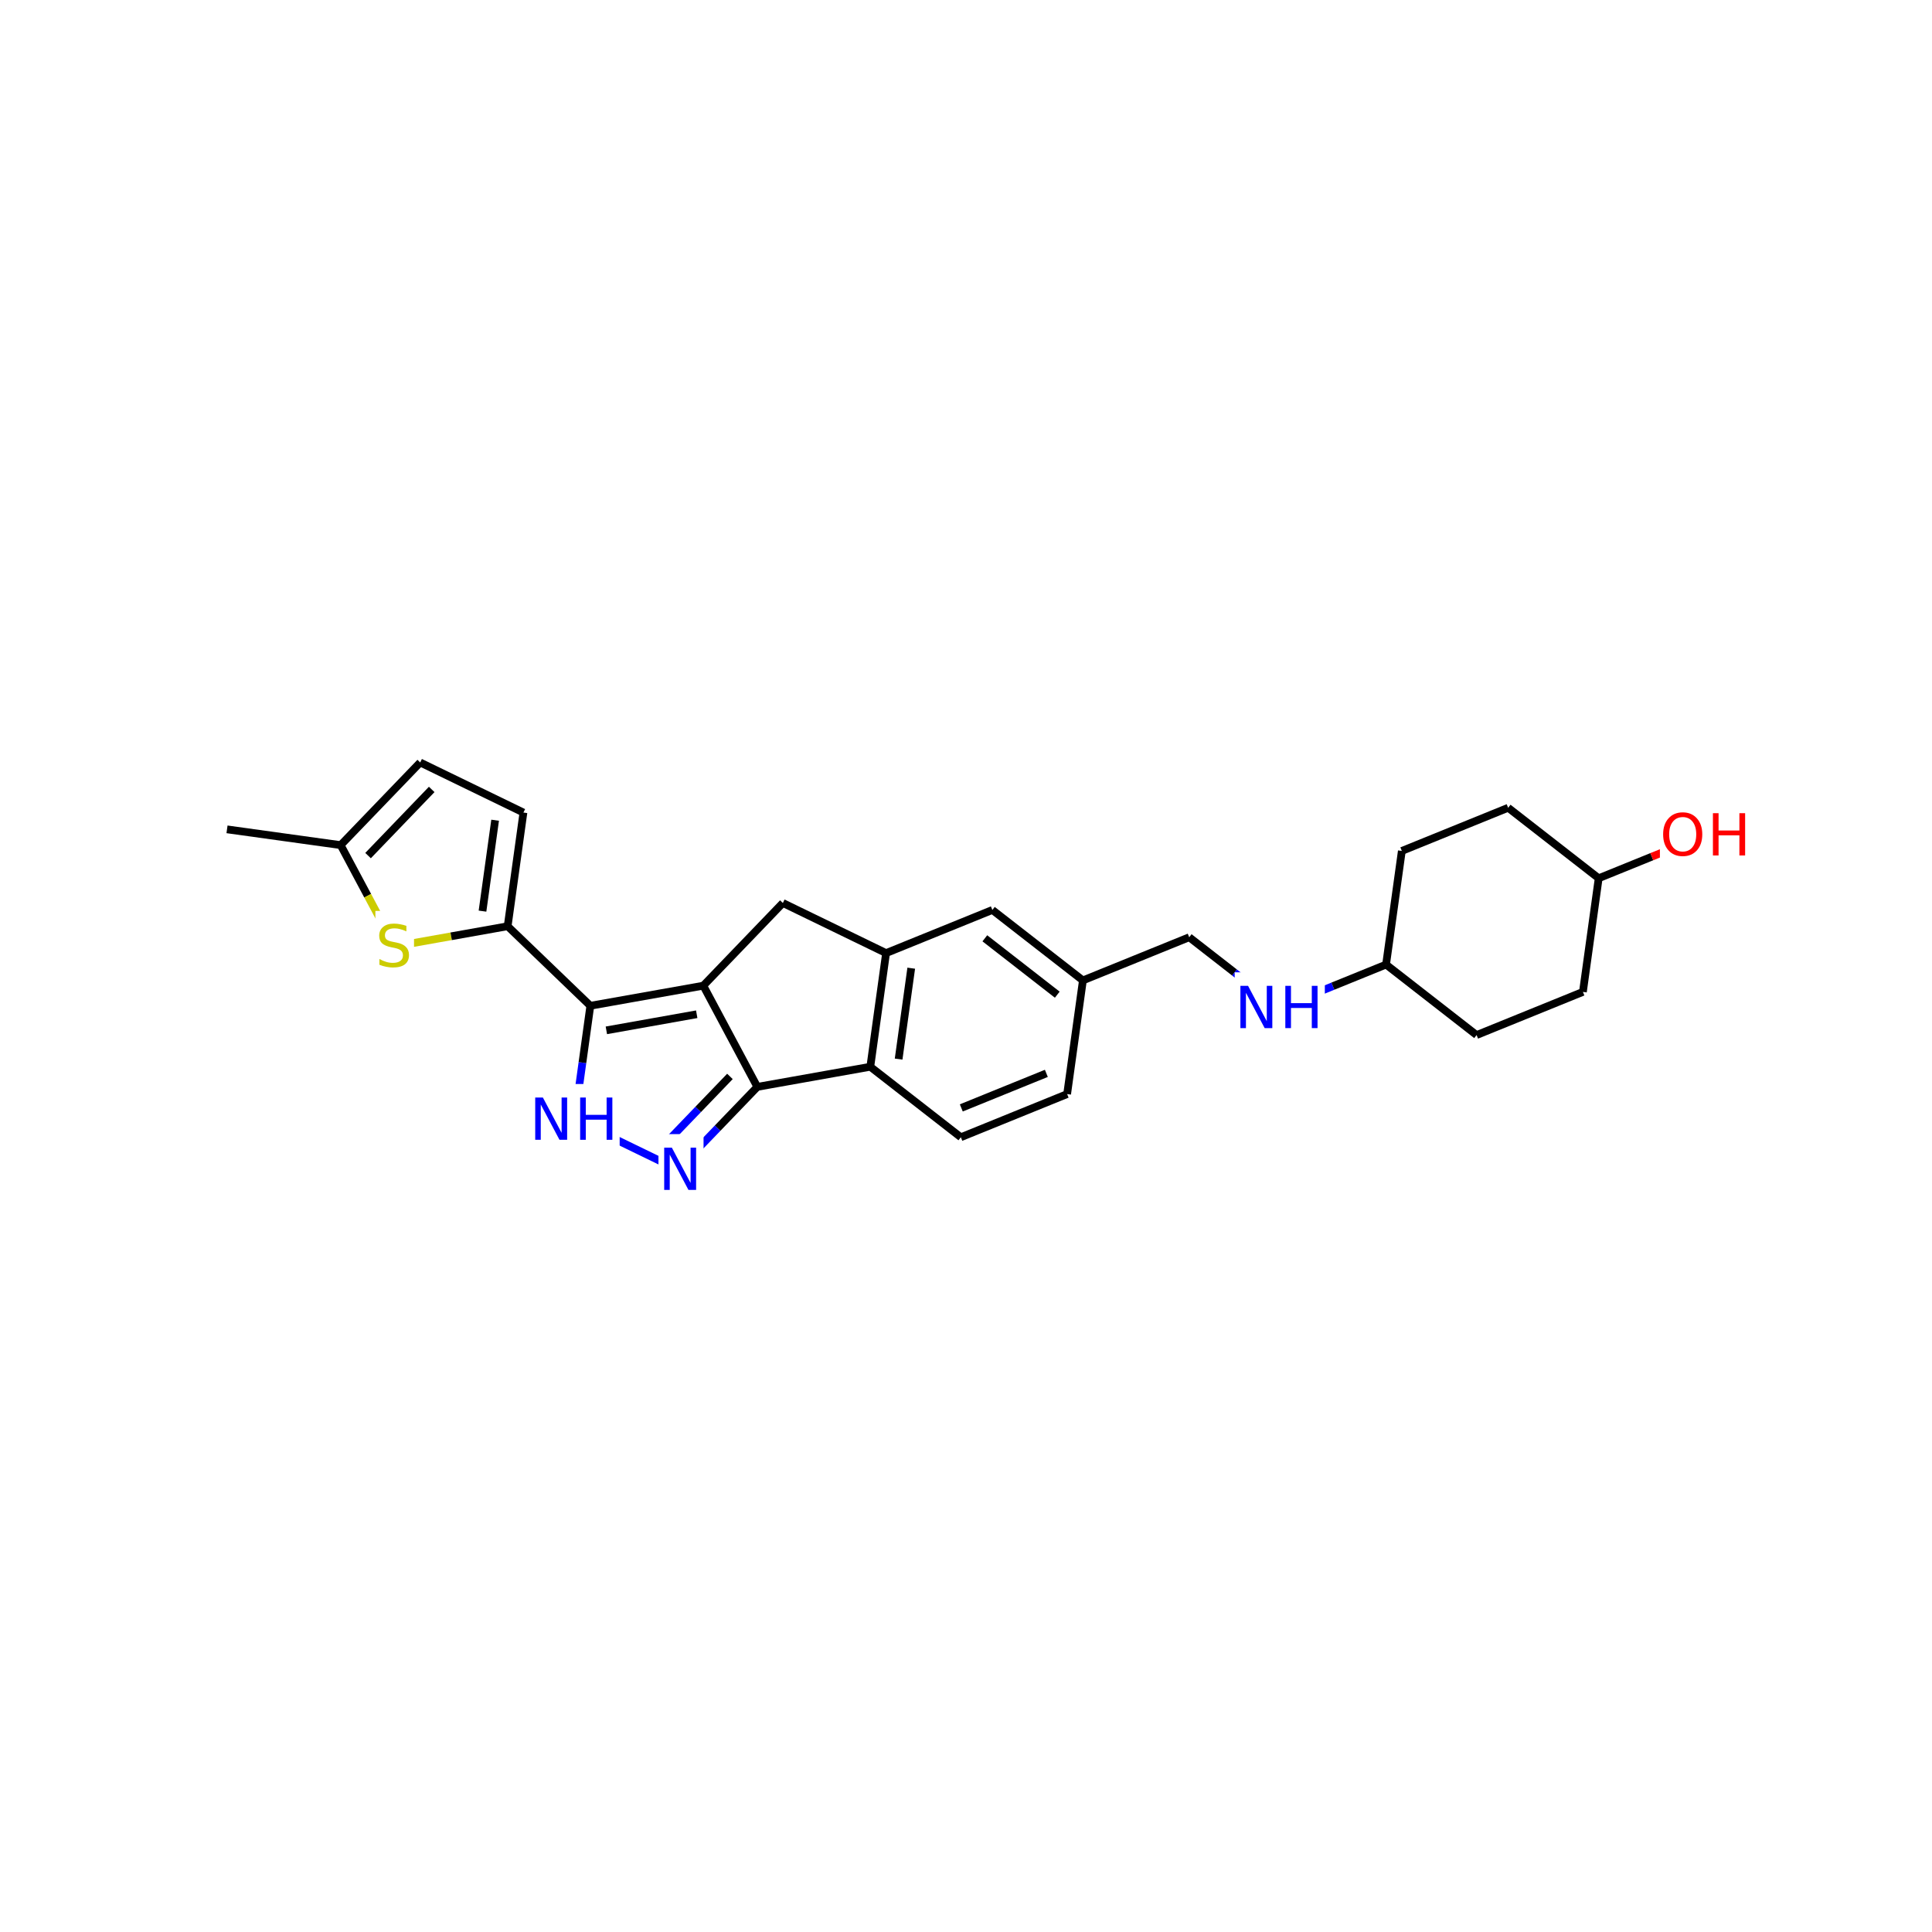
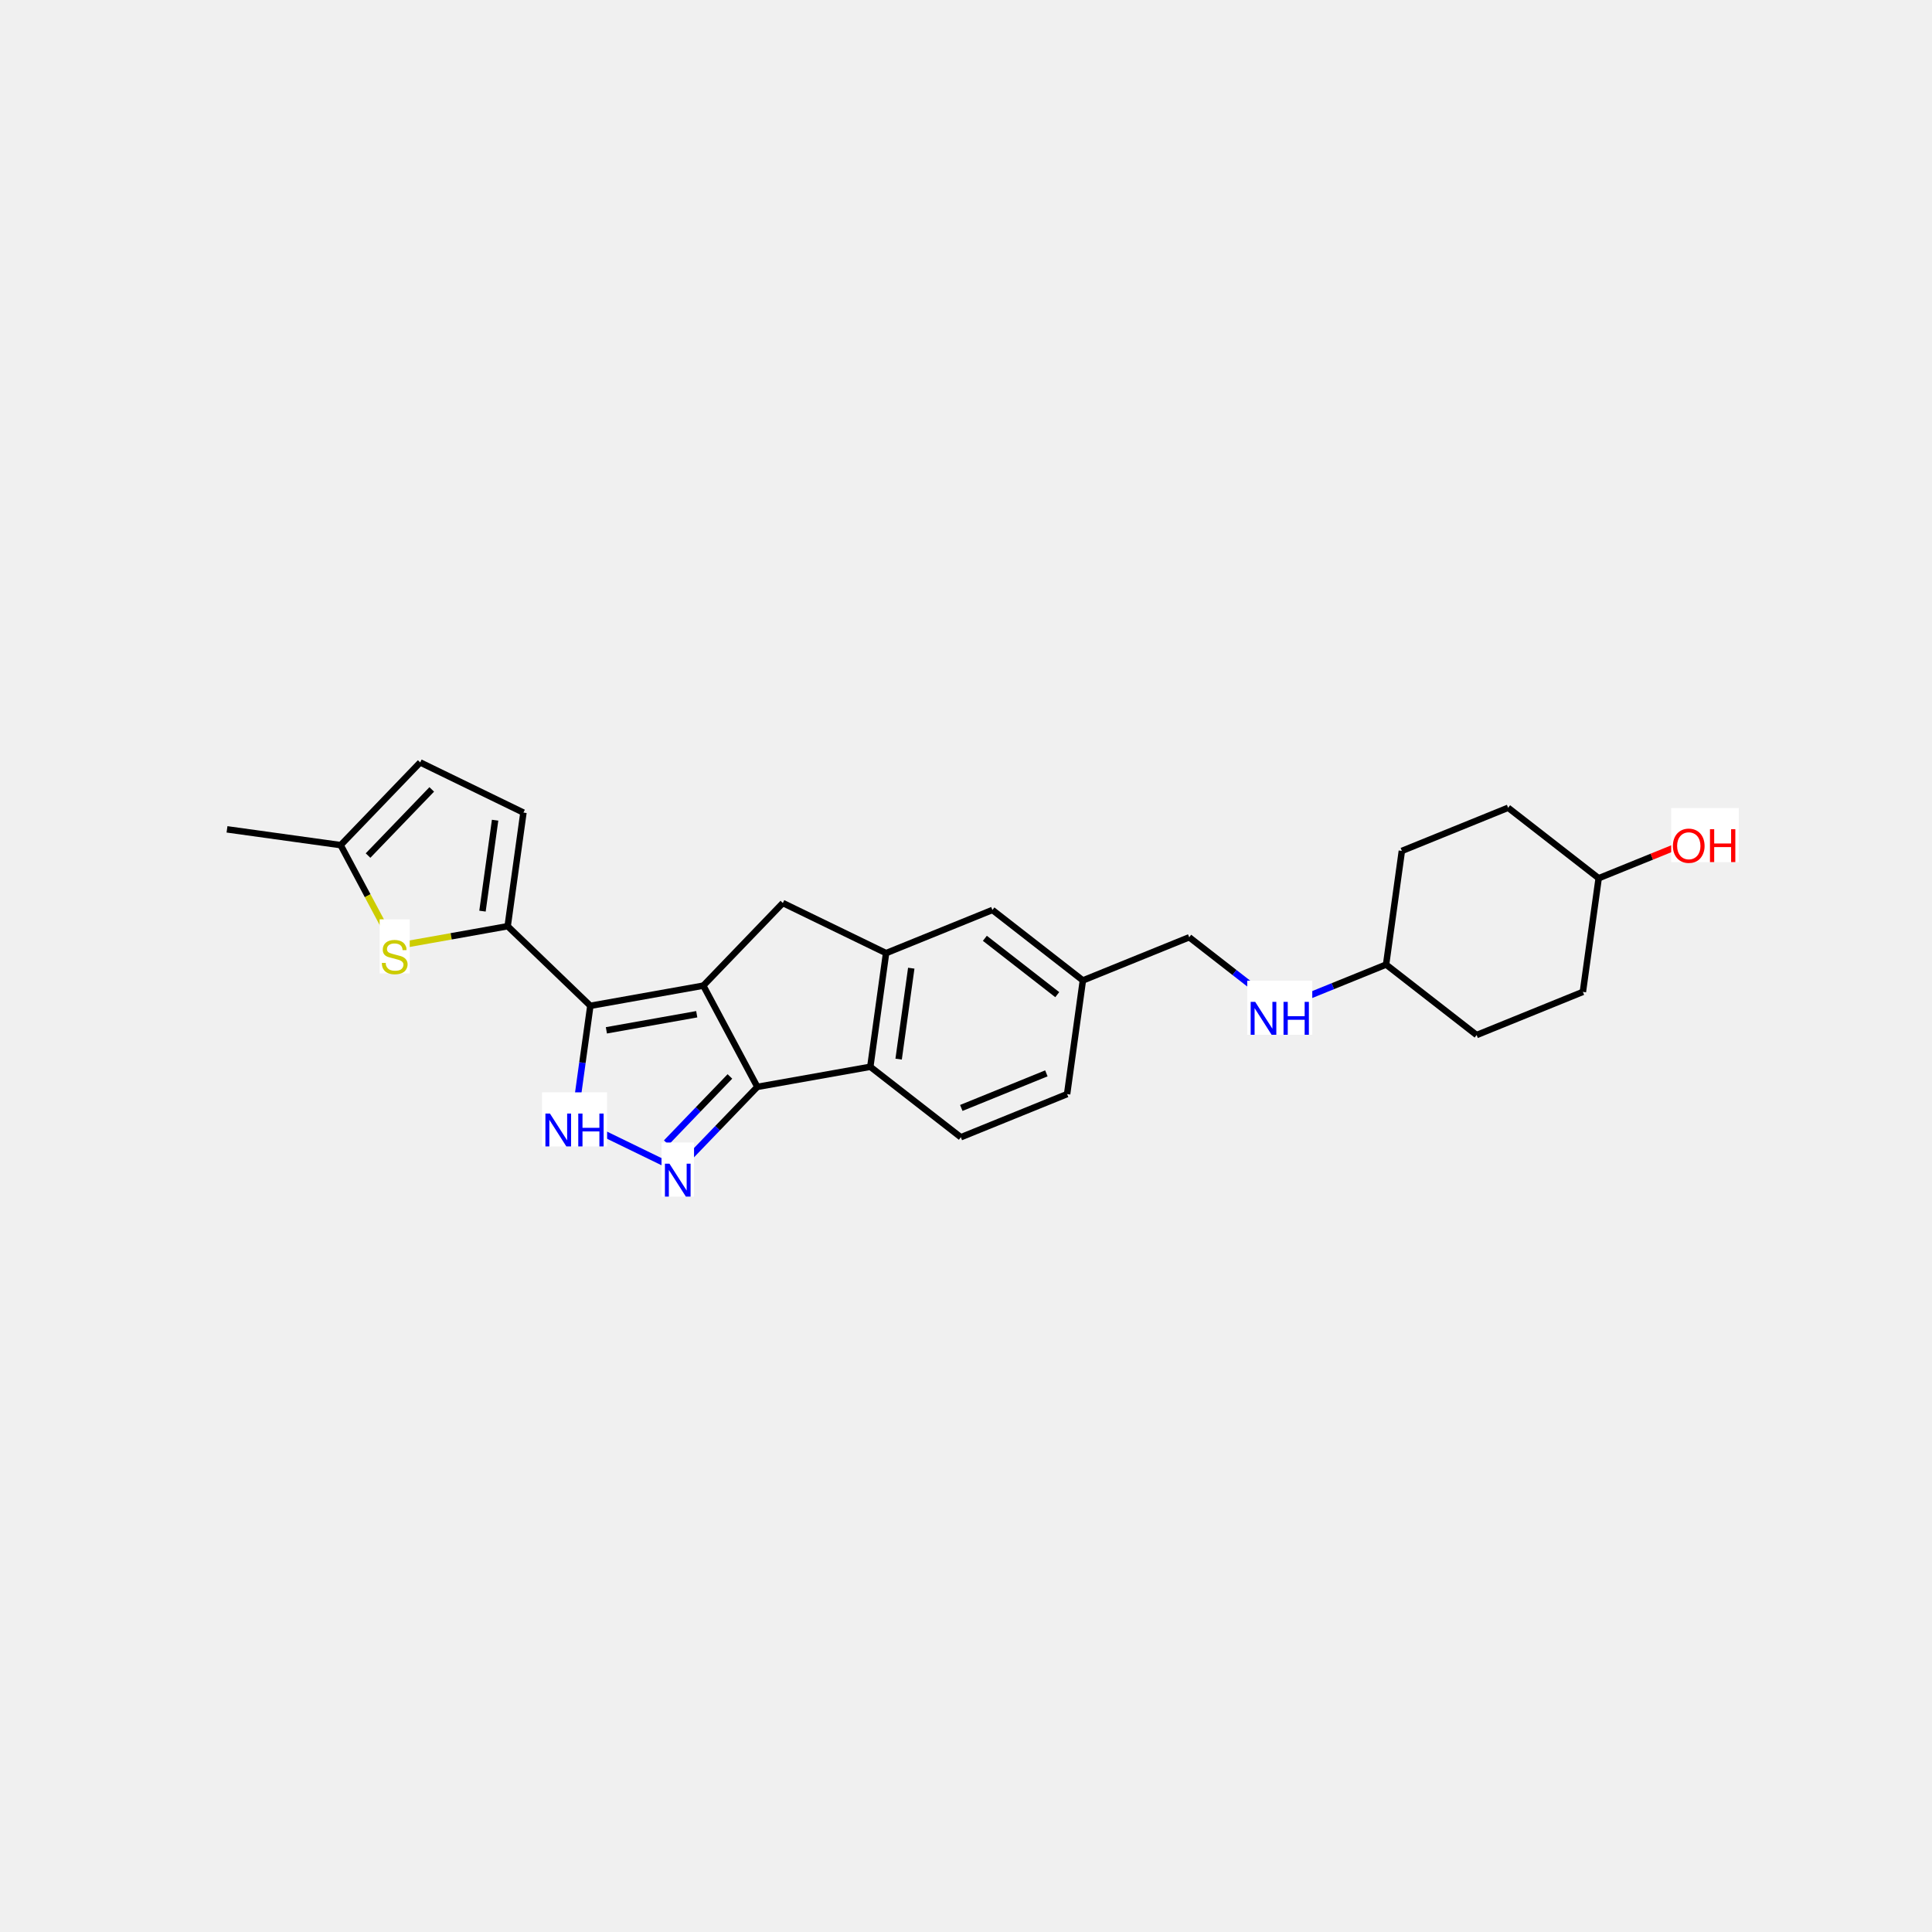
- <svg xmlns="http://www.w3.org/2000/svg" xmlns:xlink="http://www.w3.org/1999/xlink" width="300pt" height="300pt" viewBox="0 0 300 300">
-   <defs>
-     <symbol overflow="visible">
-       <path d="M.453 1.594v-7.938h4.5v7.938zm.5-.5h3.5v-6.938h-3.5zm0 0" />
-     </symbol>
-     <symbol overflow="visible" id="a">
-       <path d="M4.813-6.344v.86c-.336-.157-.653-.27-.954-.344-.294-.082-.58-.125-.86-.125-.492 0-.867.094-1.125.28-.262.19-.39.454-.39.798 0 .293.085.512.265.656.176.15.504.267.984.36l.547.11c.658.125 1.142.352 1.454.672.32.312.485.734.485 1.265 0 .637-.216 1.122-.642 1.454-.43.325-1.055.485-1.875.485-.312 0-.648-.04-1-.11C1.36-.046 1-.147.625-.296v-.906c.352.2.703.35 1.047.453.35.105.695.156 1.03.156.5 0 .884-.097 1.157-.297.28-.196.42-.485.42-.86 0-.32-.1-.57-.296-.75-.2-.176-.523-.313-.968-.406l-.547-.11C1.81-3.148 1.33-3.36 1.03-3.64.74-3.923.595-4.313.595-4.813c0-.57.203-1.024.61-1.36.405-.344.968-.516 1.687-.516.313 0 .626.032.938.094.32.055.65.137.985.25zm0 0" />
-     </symbol>
-     <symbol overflow="visible" id="b">
-       <path d="M.89-6.563H2.08l2.906 5.485v-5.484h.86V0H4.656L1.75-5.484V0H.89zm0 0" />
-     </symbol>
-     <symbol overflow="visible" id="c">
-       <path d="M.89-6.563h.876v2.688H5v-2.688h.89V0H5v-3.125H1.766V0H.89zm0 0" />
-     </symbol>
-     <symbol overflow="visible" id="d">
-       <path d="M3.547-5.953c-.65 0-1.164.242-1.547.72-.375.48-.563 1.13-.563 1.952 0 .835.188 1.49.563 1.967.383.48.898.72 1.547.72.644 0 1.156-.24 1.53-.72.376-.476.564-1.132.564-1.968 0-.822-.187-1.474-.562-1.954-.375-.477-.887-.72-1.53-.72zm0-.734c.914 0 1.648.312 2.203.937.55.617.828 1.438.828 2.47 0 1.042-.277 1.87-.828 2.483-.555.617-1.29.922-2.203.922-.93 0-1.668-.305-2.22-.922C.774-1.41.5-2.237.5-3.28c0-1.033.273-1.853.828-2.47.55-.625 1.29-.938 2.22-.938zm0 0" />
-     </symbol>
-   </defs>
+ <svg xmlns="http://www.w3.org/2000/svg" version="1.1" baseProfile="full" xml:space="preserve" width="300px" height="300px">
+   <line x1="35.25" y1="128.78" x2="52.90" y2="131.23" stroke="rgb(0,0,0)" stroke-width="1" />
+   <line x1="52.90" y1="131.23" x2="57.09" y2="139.09" stroke="rgb(0,0,0)" stroke-width="1" />
+   <line x1="57.09" y1="139.09" x2="61.29" y2="146.95" stroke="rgb(204,204,0)" stroke-width="1" />
+   <line x1="65.25" y1="118.39" x2="52.90" y2="131.23" stroke="rgb(0,0,0)" stroke-width="1" />
+   <line x1="67.04" y1="122.58" x2="57.15" y2="132.85" stroke="rgb(0,0,0)" stroke-width="1" />
+   <line x1="61.29" y1="146.95" x2="70.06" y2="145.39" stroke="rgb(204,204,0)" stroke-width="1" />
+   <line x1="70.06" y1="145.39" x2="78.83" y2="143.82" stroke="rgb(0,0,0)" stroke-width="1" />
+   <polygon fill="rgb(255,255,255)" stroke="none" stroke-width="0" points="58.95,151.15 63.62,151.15 63.62,142.75 58.95,142.75 58.95,151.15" />
  <g>
-     <path fill="#fff" d="M0 0h300v300H0z" />
-     <path d="M35.25 128.78l17.648 2.45M52.898 131.23l4.196 7.86" stroke-width="1.2" stroke="#000" stroke-miterlimit="10" fill="none" />
-     <path d="M57.094 139.09l4.195 7.855" stroke-width="1.2" stroke="#cc0" stroke-miterlimit="10" fill="none" />
-     <path d="M65.25 118.395L52.898 131.23M67.035 122.582l-9.883 10.273" stroke-width="1.2" stroke="#000" stroke-miterlimit="10" fill="none" />
-     <path d="M61.29 146.945l8.77-1.558" stroke-width="1.2" stroke="#cc0" stroke-miterlimit="10" fill="none" />
-     <path d="M70.06 145.387l8.768-1.563" stroke-width="1.2" stroke="#000" stroke-miterlimit="10" fill="none" />
-     <path d="M58.29 141.445h6v11h-6zm0 0" fill="#fff" />
-     <use xlink:href="#a" x="58.289" y="150.108" fill="#cc0" />
-     <path d="M78.828 143.824l12.84 12.352M78.828 143.824l2.45-17.648M74.922 141.48l1.96-14.117M91.668 156.176l17.54-3.12M94.156 159.992l14.03-2.5" stroke-width="1.2" stroke="#000" stroke-miterlimit="10" fill="none" />
-     <path d="M89.22 173.824L90.44 165" stroke-width="1.2" stroke="#00f" stroke-miterlimit="10" fill="none" />
-     <path d="M90.44 165l1.228-8.824M109.207 153.055l12.356-12.84M109.207 153.055l8.39 15.715M121.563 140.215l16.027 7.78M137.59 147.996l-2.45 17.65M141.496 150.34l-1.96 14.117M154.094 141.297l-16.504 6.7M135.14 165.645l14.06 10.945M117.598 168.77l17.543-3.125M149.2 176.59l16.503-6.703M149.27 172.035l13.207-5.363M165.703 169.887l2.45-17.65M168.152 152.238l16.508-6.703M168.152 152.238l-14.058-10.94M164.172 154.453l-11.246-8.754M184.66 145.535l7.03 5.473" stroke-width="1.2" stroke="#000" stroke-miterlimit="10" fill="none" />
-     <path d="M191.69 151.008l7.03 5.472M198.72 156.48l8.253-3.35" stroke-width="1.2" stroke="#00f" stroke-miterlimit="10" fill="none" />
-     <path d="M206.973 153.13l8.254-3.353" stroke-width="1.2" stroke="#000" stroke-miterlimit="10" fill="none" />
-     <path d="M191.72 150.98h14v11h-14zm0 0" fill="#fff" />
-     <g fill="#00f">
-       <use xlink:href="#b" x="191.719" y="159.644" />
-       <use xlink:href="#c" x="198.696" y="159.644" />
-     </g>
-     <path d="M215.227 149.777l14.058 10.946M217.676 132.133l-2.45 17.644M229.285 160.723l16.508-6.703M245.793 154.02l2.45-17.645M248.242 136.375l-14.058-10.945M248.242 136.375l8.254-3.352" stroke-width="1.2" stroke="#000" stroke-miterlimit="10" fill="none" />
-     <path d="M256.496 133.023l8.254-3.35" stroke-width="1.2" stroke="#f00" stroke-miterlimit="10" fill="none" />
-     <path d="M234.184 125.43l-16.508 6.703" stroke-width="1.2" stroke="#000" stroke-miterlimit="10" fill="none" />
-     <path d="M257.75 124.172h15v11h-15zm0 0" fill="#fff" />
-     <g fill="#f00">
-       <use xlink:href="#d" x="257.75" y="132.835" />
-       <use xlink:href="#c" x="265.092" y="132.835" />
-     </g>
-     <path d="M117.598 168.77l-6.176 6.417" stroke-width="1.2" stroke="#000" stroke-miterlimit="10" fill="none" />
-     <path d="M111.422 175.188l-6.176 6.417" stroke-width="1.2" stroke="#00f" stroke-miterlimit="10" fill="none" />
-     <path d="M113.344 167.145l-4.942 5.136" stroke-width="1.2" stroke="#000" stroke-miterlimit="10" fill="none" />
-     <path d="M108.402 172.28l-4.94 5.138M105.246 181.605l-16.027-7.78" stroke-width="1.2" stroke="#00f" stroke-miterlimit="10" fill="none" />
-     <path d="M102.246 176.105h7v11h-7zm0 0" fill="#fff" />
-     <use xlink:href="#b" x="102.246" y="184.769" fill="#00f" />
-     <path d="M82.22 168.324h14v11h-14zm0 0" fill="#fff" />
-     <g fill="#00f">
-       <use xlink:href="#b" x="82.219" y="176.987" />
-       <use xlink:href="#c" x="89.196" y="176.987" />
-     </g>
-     <path d="M81.277 126.176l-16.027-7.78" stroke-width="1.2" stroke="#000" stroke-miterlimit="10" fill="none" />
+     <text font-family="helvetica" font-size="7.00" fill="rgb(204,204,0)" x="58.95" y="151.15">S</text>
  </g>
+   <line x1="78.83" y1="143.82" x2="91.67" y2="156.18" stroke="rgb(0,0,0)" stroke-width="1" />
+   <line x1="78.83" y1="143.82" x2="81.28" y2="126.18" stroke="rgb(0,0,0)" stroke-width="1" />
+   <line x1="74.92" y1="141.48" x2="76.88" y2="127.36" stroke="rgb(0,0,0)" stroke-width="1" />
+   <line x1="91.67" y1="156.18" x2="109.21" y2="153.05" stroke="rgb(0,0,0)" stroke-width="1" />
+   <line x1="94.16" y1="159.99" x2="108.19" y2="157.49" stroke="rgb(0,0,0)" stroke-width="1" />
+   <line x1="89.22" y1="173.82" x2="90.44" y2="165.00" stroke="rgb(0,0,255)" stroke-width="1" />
+   <line x1="90.44" y1="165.00" x2="91.67" y2="156.18" stroke="rgb(0,0,0)" stroke-width="1" />
+   <line x1="109.21" y1="153.05" x2="121.56" y2="140.22" stroke="rgb(0,0,0)" stroke-width="1" />
+   <line x1="109.21" y1="153.05" x2="117.60" y2="168.77" stroke="rgb(0,0,0)" stroke-width="1" />
+   <line x1="121.56" y1="140.22" x2="137.59" y2="148.00" stroke="rgb(0,0,0)" stroke-width="1" />
+   <line x1="137.59" y1="148.00" x2="135.14" y2="165.65" stroke="rgb(0,0,0)" stroke-width="1" />
+   <line x1="141.50" y1="150.34" x2="139.54" y2="164.46" stroke="rgb(0,0,0)" stroke-width="1" />
+   <line x1="154.10" y1="141.30" x2="137.59" y2="148.00" stroke="rgb(0,0,0)" stroke-width="1" />
+   <line x1="135.14" y1="165.65" x2="149.20" y2="176.59" stroke="rgb(0,0,0)" stroke-width="1" />
+   <line x1="117.60" y1="168.77" x2="135.14" y2="165.65" stroke="rgb(0,0,0)" stroke-width="1" />
+   <line x1="149.20" y1="176.59" x2="165.70" y2="169.89" stroke="rgb(0,0,0)" stroke-width="1" />
+   <line x1="149.27" y1="172.04" x2="162.48" y2="166.67" stroke="rgb(0,0,0)" stroke-width="1" />
+   <line x1="165.70" y1="169.89" x2="168.15" y2="152.24" stroke="rgb(0,0,0)" stroke-width="1" />
+   <line x1="168.15" y1="152.24" x2="184.66" y2="145.54" stroke="rgb(0,0,0)" stroke-width="1" />
+   <line x1="168.15" y1="152.24" x2="154.10" y2="141.30" stroke="rgb(0,0,0)" stroke-width="1" />
+   <line x1="164.17" y1="154.45" x2="152.93" y2="145.70" stroke="rgb(0,0,0)" stroke-width="1" />
+   <line x1="184.66" y1="145.54" x2="191.69" y2="151.01" stroke="rgb(0,0,0)" stroke-width="1" />
+   <line x1="191.69" y1="151.01" x2="198.72" y2="156.48" stroke="rgb(0,0,255)" stroke-width="1" />
+   <line x1="198.72" y1="156.48" x2="206.97" y2="153.13" stroke="rgb(0,0,255)" stroke-width="1" />
+   <line x1="206.97" y1="153.13" x2="215.23" y2="149.78" stroke="rgb(0,0,0)" stroke-width="1" />
+   <polygon fill="rgb(255,255,255)" stroke="none" stroke-width="0" points="193.67,160.68 203.77,160.68 203.77,152.28 193.67,152.28 193.67,160.68" />
+   <g>
+     <text font-family="helvetica" font-size="7.00" fill="rgb(0,0,255)" x="193.67" y="160.68">NH</text>
+   </g>
+   <line x1="215.23" y1="149.78" x2="229.29" y2="160.72" stroke="rgb(0,0,0)" stroke-width="1" />
+   <line x1="217.68" y1="132.13" x2="215.23" y2="149.78" stroke="rgb(0,0,0)" stroke-width="1" />
+   <line x1="229.29" y1="160.72" x2="245.79" y2="154.02" stroke="rgb(0,0,0)" stroke-width="1" />
+   <line x1="245.79" y1="154.02" x2="248.24" y2="136.37" stroke="rgb(0,0,0)" stroke-width="1" />
+   <line x1="248.24" y1="136.37" x2="234.18" y2="125.43" stroke="rgb(0,0,0)" stroke-width="1" />
+   <line x1="248.24" y1="136.37" x2="256.50" y2="133.02" stroke="rgb(0,0,0)" stroke-width="1" />
+   <line x1="256.50" y1="133.02" x2="264.75" y2="129.67" stroke="rgb(255,0,0)" stroke-width="1" />
+   <line x1="234.18" y1="125.43" x2="217.68" y2="132.13" stroke="rgb(0,0,0)" stroke-width="1" />
+   <polygon fill="rgb(255,255,255)" stroke="none" stroke-width="0" points="259.50,133.87 270.00,133.87 270.00,125.47 259.50,125.47 259.50,133.87" />
+   <g>
+     <text font-family="helvetica" font-size="7.00" fill="rgb(255,0,0)" x="259.50" y="133.87">OH</text>
+   </g>
+   <line x1="117.60" y1="168.77" x2="111.42" y2="175.19" stroke="rgb(0,0,0)" stroke-width="1" />
+   <line x1="111.42" y1="175.19" x2="105.24" y2="181.61" stroke="rgb(0,0,255)" stroke-width="1" />
+   <line x1="113.34" y1="167.15" x2="108.40" y2="172.28" stroke="rgb(0,0,0)" stroke-width="1" />
+   <line x1="108.40" y1="172.28" x2="103.46" y2="177.42" stroke="rgb(0,0,255)" stroke-width="1" />
+   <line x1="105.24" y1="181.61" x2="89.22" y2="173.82" stroke="rgb(0,0,255)" stroke-width="1" />
+   <polygon fill="rgb(255,255,255)" stroke="none" stroke-width="0" points="102.72,185.81 107.77,185.81 107.77,177.41 102.72,177.41 102.72,185.81" />
+   <g>
+     <text font-family="helvetica" font-size="7.00" fill="rgb(0,0,255)" x="102.72" y="185.81">N</text>
+   </g>
+   <polygon fill="rgb(255,255,255)" stroke="none" stroke-width="0" points="84.16,178.02 94.27,178.02 94.27,169.62 84.16,169.62 84.16,178.02" />
+   <g>
+     <text font-family="helvetica" font-size="7.00" fill="rgb(0,0,255)" x="84.16" y="178.02">NH</text>
+   </g>
+   <line x1="81.28" y1="126.18" x2="65.25" y2="118.39" stroke="rgb(0,0,0)" stroke-width="1" />
</svg>
